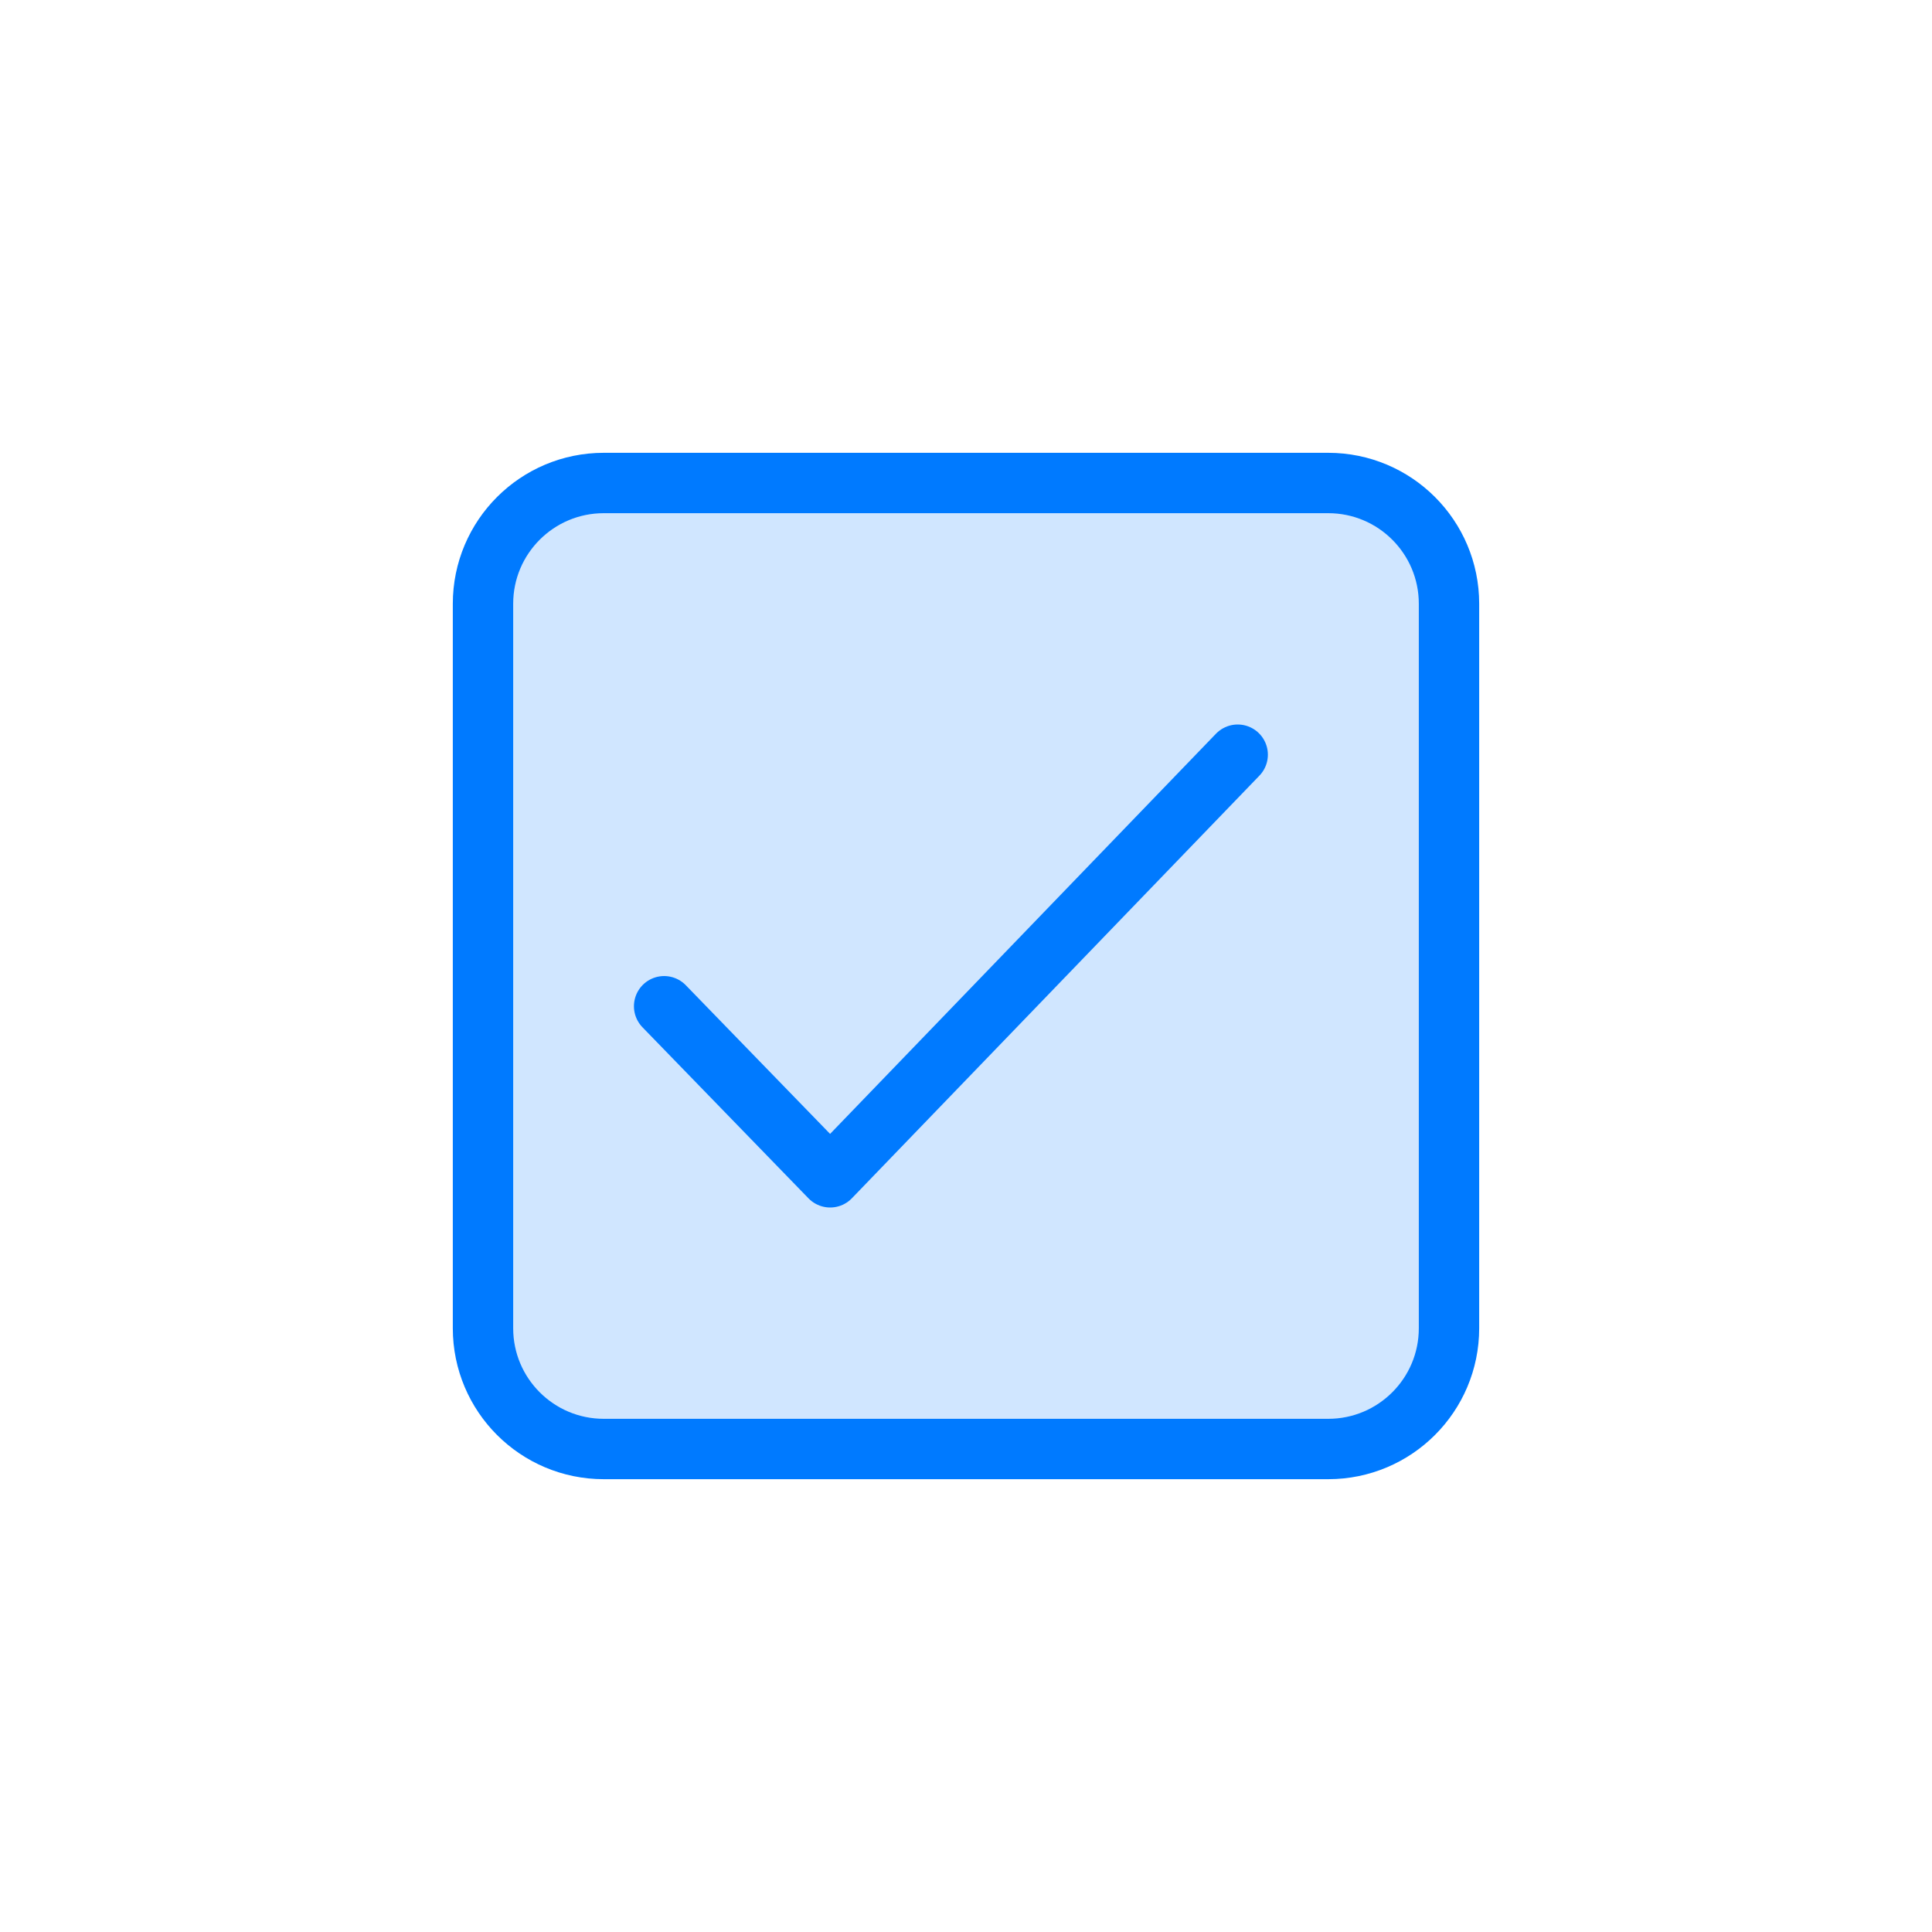
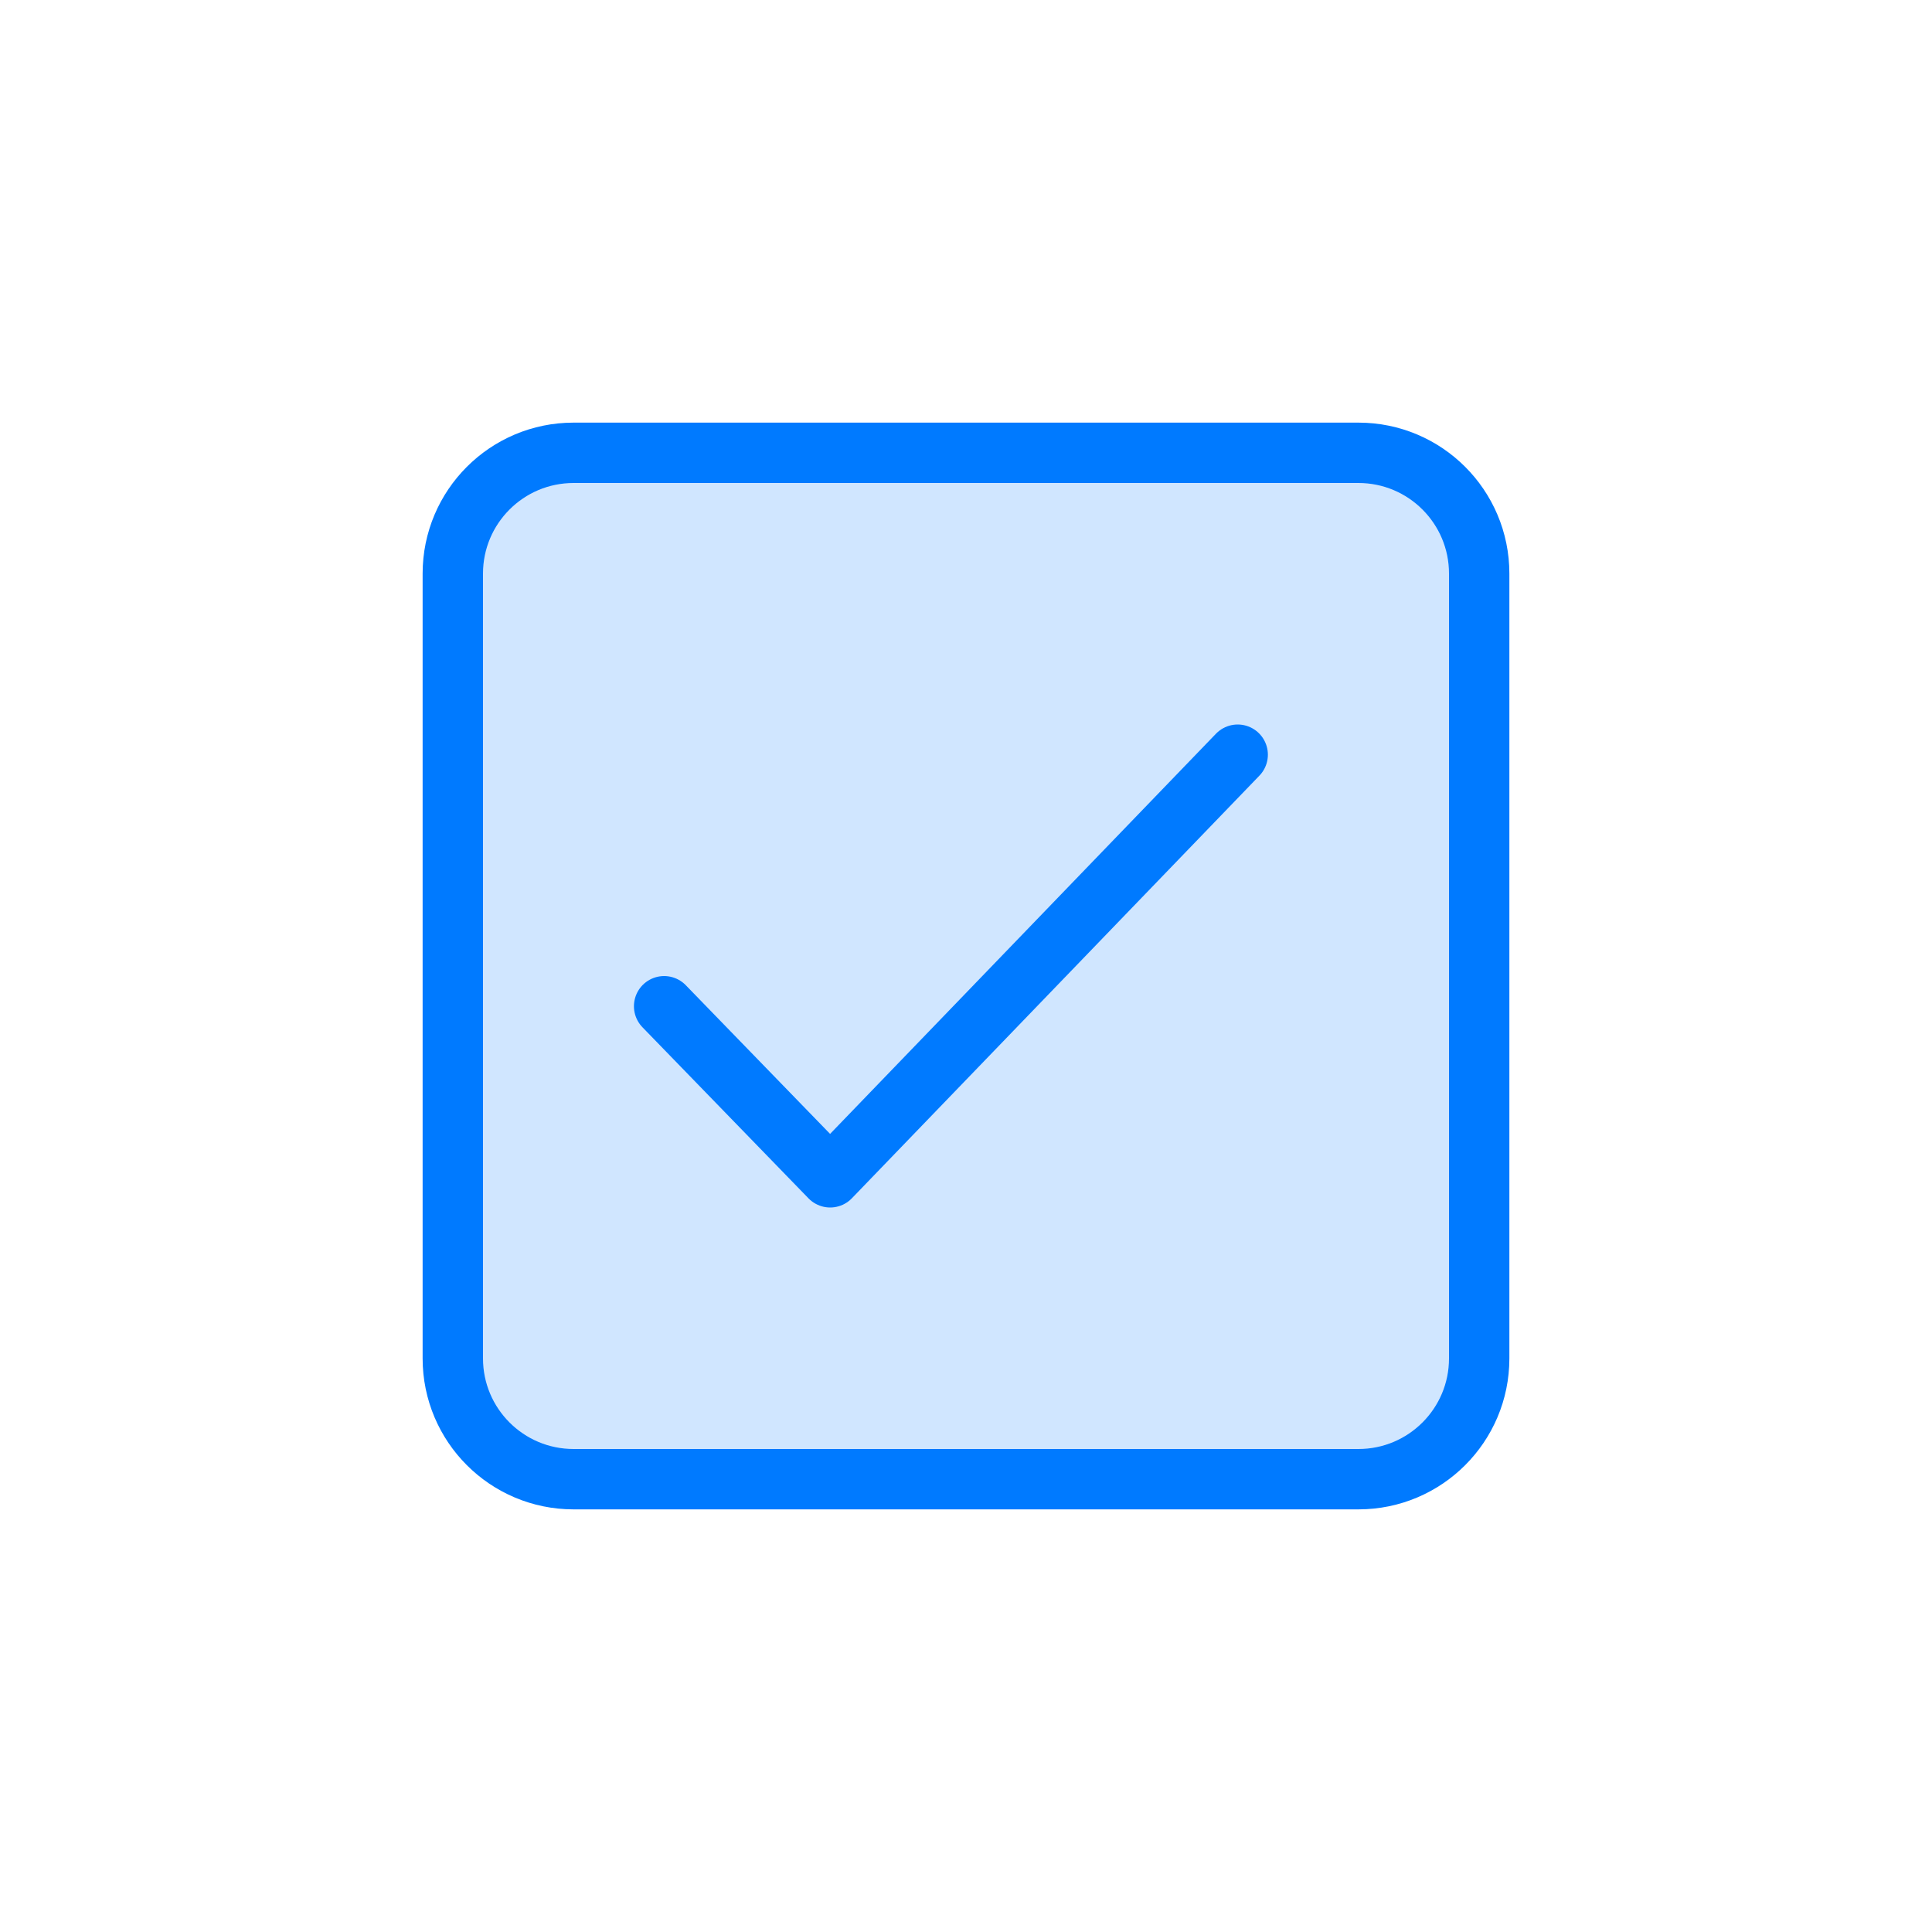
<svg xmlns="http://www.w3.org/2000/svg" width="64px" height="64px" viewBox="0 0 64 64" version="1.1">
  <g id="icons/checkbox-checked" stroke="none" stroke-width="1" fill="none" fill-rule="evenodd">
-     <path d="M20,16 L44,16 C46.209,16 48,17.791 48,20 L48,44 C48,46.209 46.209,48 44,48 L20,48 C17.791,48 16,46.209 16,44 L16,20 C16,17.791 17.791,16 20,16 Z" id="fill" fill-opacity="0.184" fill="#007AFF" fill-rule="nonzero" />
-     <path d="M20,16 L44,16 C46.209,16 48,17.791 48,20 L48,44 C48,46.209 46.209,48 44,48 L20,48 C17.791,48 16,46.209 16,44 L16,20 C16,17.791 17.791,16 20,16 Z" id="border" stroke="#007AFF" stroke-width="2" stroke-linecap="round" stroke-linejoin="round" fill-rule="nonzero" />
+     <path d="M19,15 L45,15 C47.209,15 49,16.791 49,19 L49,45 C49,47.209 47.209,49 45,49 L19,49 C16.791,49 15,47.209 15,45 L15,19 C15,16.791 16.791,15 19,15 Z" id="fill" fill-opacity="0.184" fill="#007AFF" fill-rule="nonzero" />
+     <path d="M19,15 L45,15 C47.209,15 49,16.791 49,19 L49,45 C49,47.209 47.209,49 45,49 L19,49 C16.791,49 15,47.209 15,45 L15,19 C15,16.791 16.791,15 19,15 Z" id="border" stroke="#007AFF" stroke-width="2" stroke-linecap="round" stroke-linejoin="round" fill-rule="nonzero" />
    <polyline id="border" stroke="#007AFF" stroke-width="2" stroke-linecap="round" stroke-linejoin="round" fill-rule="nonzero" points="22 33.333 27.5 39 41 25" />
  </g>
</svg>
